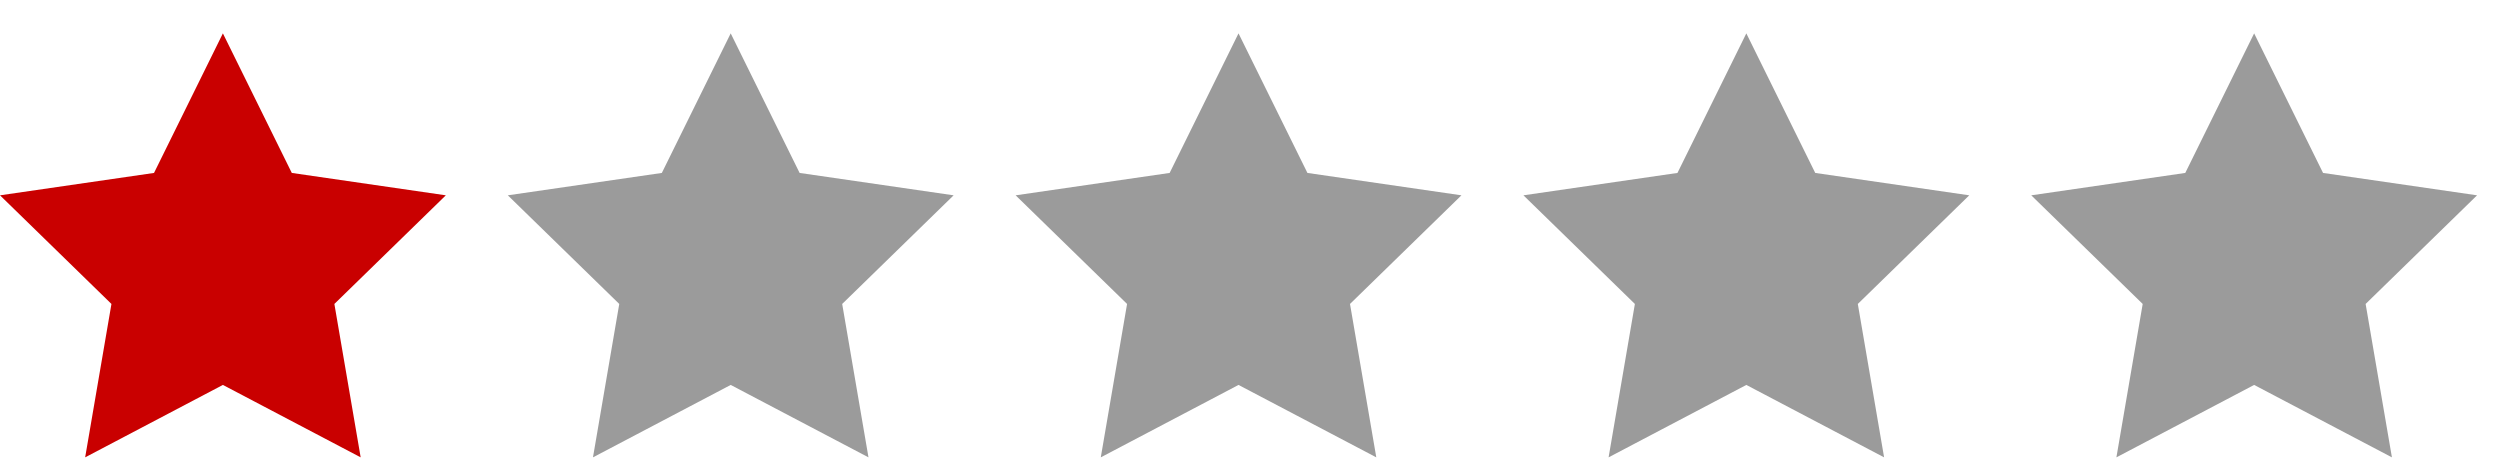
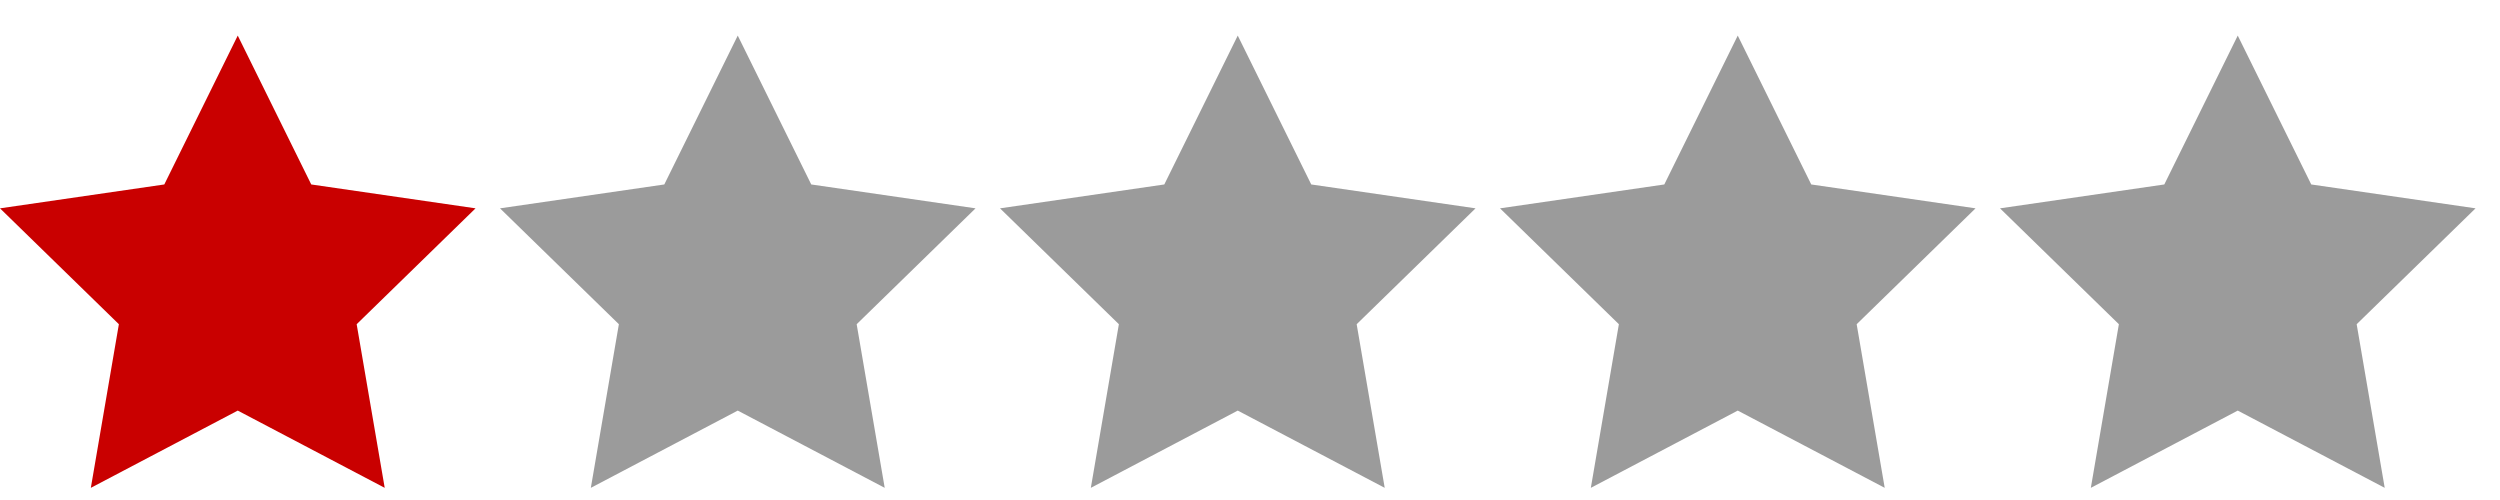
- <svg xmlns="http://www.w3.org/2000/svg" width="64px" height="12px" viewBox="0 0 64 12" version="1.1">
+ <svg xmlns="http://www.w3.org/2000/svg" width="60px" height="12px" viewBox="0 0 60 12" version="1.1">
  <defs />
  <g id="Page-1" stroke="none" stroke-width="1" fill="none" fill-rule="evenodd">
    <g id="star" transform="translate(0, -56)">
      <g id="red1" transform="translate(0, 56.8541)">
        <polygon id="red5" fill="#C90000" points="5.706 9 2.18 10.854 2.853 6.927 5.68434189e-14 4.146 3.943 3.573 5.706 0 7.47 3.573 11.413 4.146 8.56 6.927 9.233 10.854 " />
-         <polygon id="Star-1" fill="#9B9B9B" points="57.706 9 54.18 10.854 54.853 6.927 52 4.146 55.943 3.573 57.706 0 59.47 3.573 63.413 4.146 60.56 6.927 61.233 10.854 " />
-         <polygon id="Star-1" fill="#9B9B9B" points="44.706 9 41.18 10.854 41.853 6.927 39 4.146 42.943 3.573 44.706 0 46.47 3.573 50.413 4.146 47.56 6.927 48.233 10.854 " />
-         <polygon id="Star-1" fill="#9B9B9B" points="31.706 9 28.18 10.854 28.853 6.927 26 4.146 29.943 3.573 31.706 0 33.47 3.573 37.413 4.146 34.56 6.927 35.233 10.854 " />
-         <polygon id="Star-1" fill="#9B9B9B" points="18.706 9 15.18 10.854 15.853 6.927 13 4.146 16.943 3.573 18.706 0 20.47 3.573 24.413 4.146 21.56 6.927 22.233 10.854 " />
+         <polygon id="Star-1" fill="#9B9B9B" points="53.706 9 50.18 10.854 50.853 6.927 48 4.146 51.943 3.573 53.706 0 55.47 3.573 59.413 4.146 56.56 6.927 57.233 10.854 " />
+         <polygon id="Star-1" fill="#9B9B9B" points="41.706 9 38.18 10.854 38.853 6.927 36 4.146 39.943 3.573 41.706 0 43.47 3.573 47.413 4.146 44.56 6.927 45.233 10.854 " />
+         <polygon id="Star-1" fill="#9B9B9B" points="29.706 9 26.18 10.854 26.853 6.927 24 4.146 27.943 3.573 29.706 0 31.47 3.573 35.413 4.146 32.56 6.927 33.233 10.854 " />
+         <polygon id="Star-1" fill="#9B9B9B" points="17.706 9 14.18 10.854 14.853 6.927 12 4.146 15.943 3.573 17.706 0 19.47 3.573 23.413 4.146 20.56 6.927 21.233 10.854 " />
      </g>
    </g>
  </g>
</svg>
